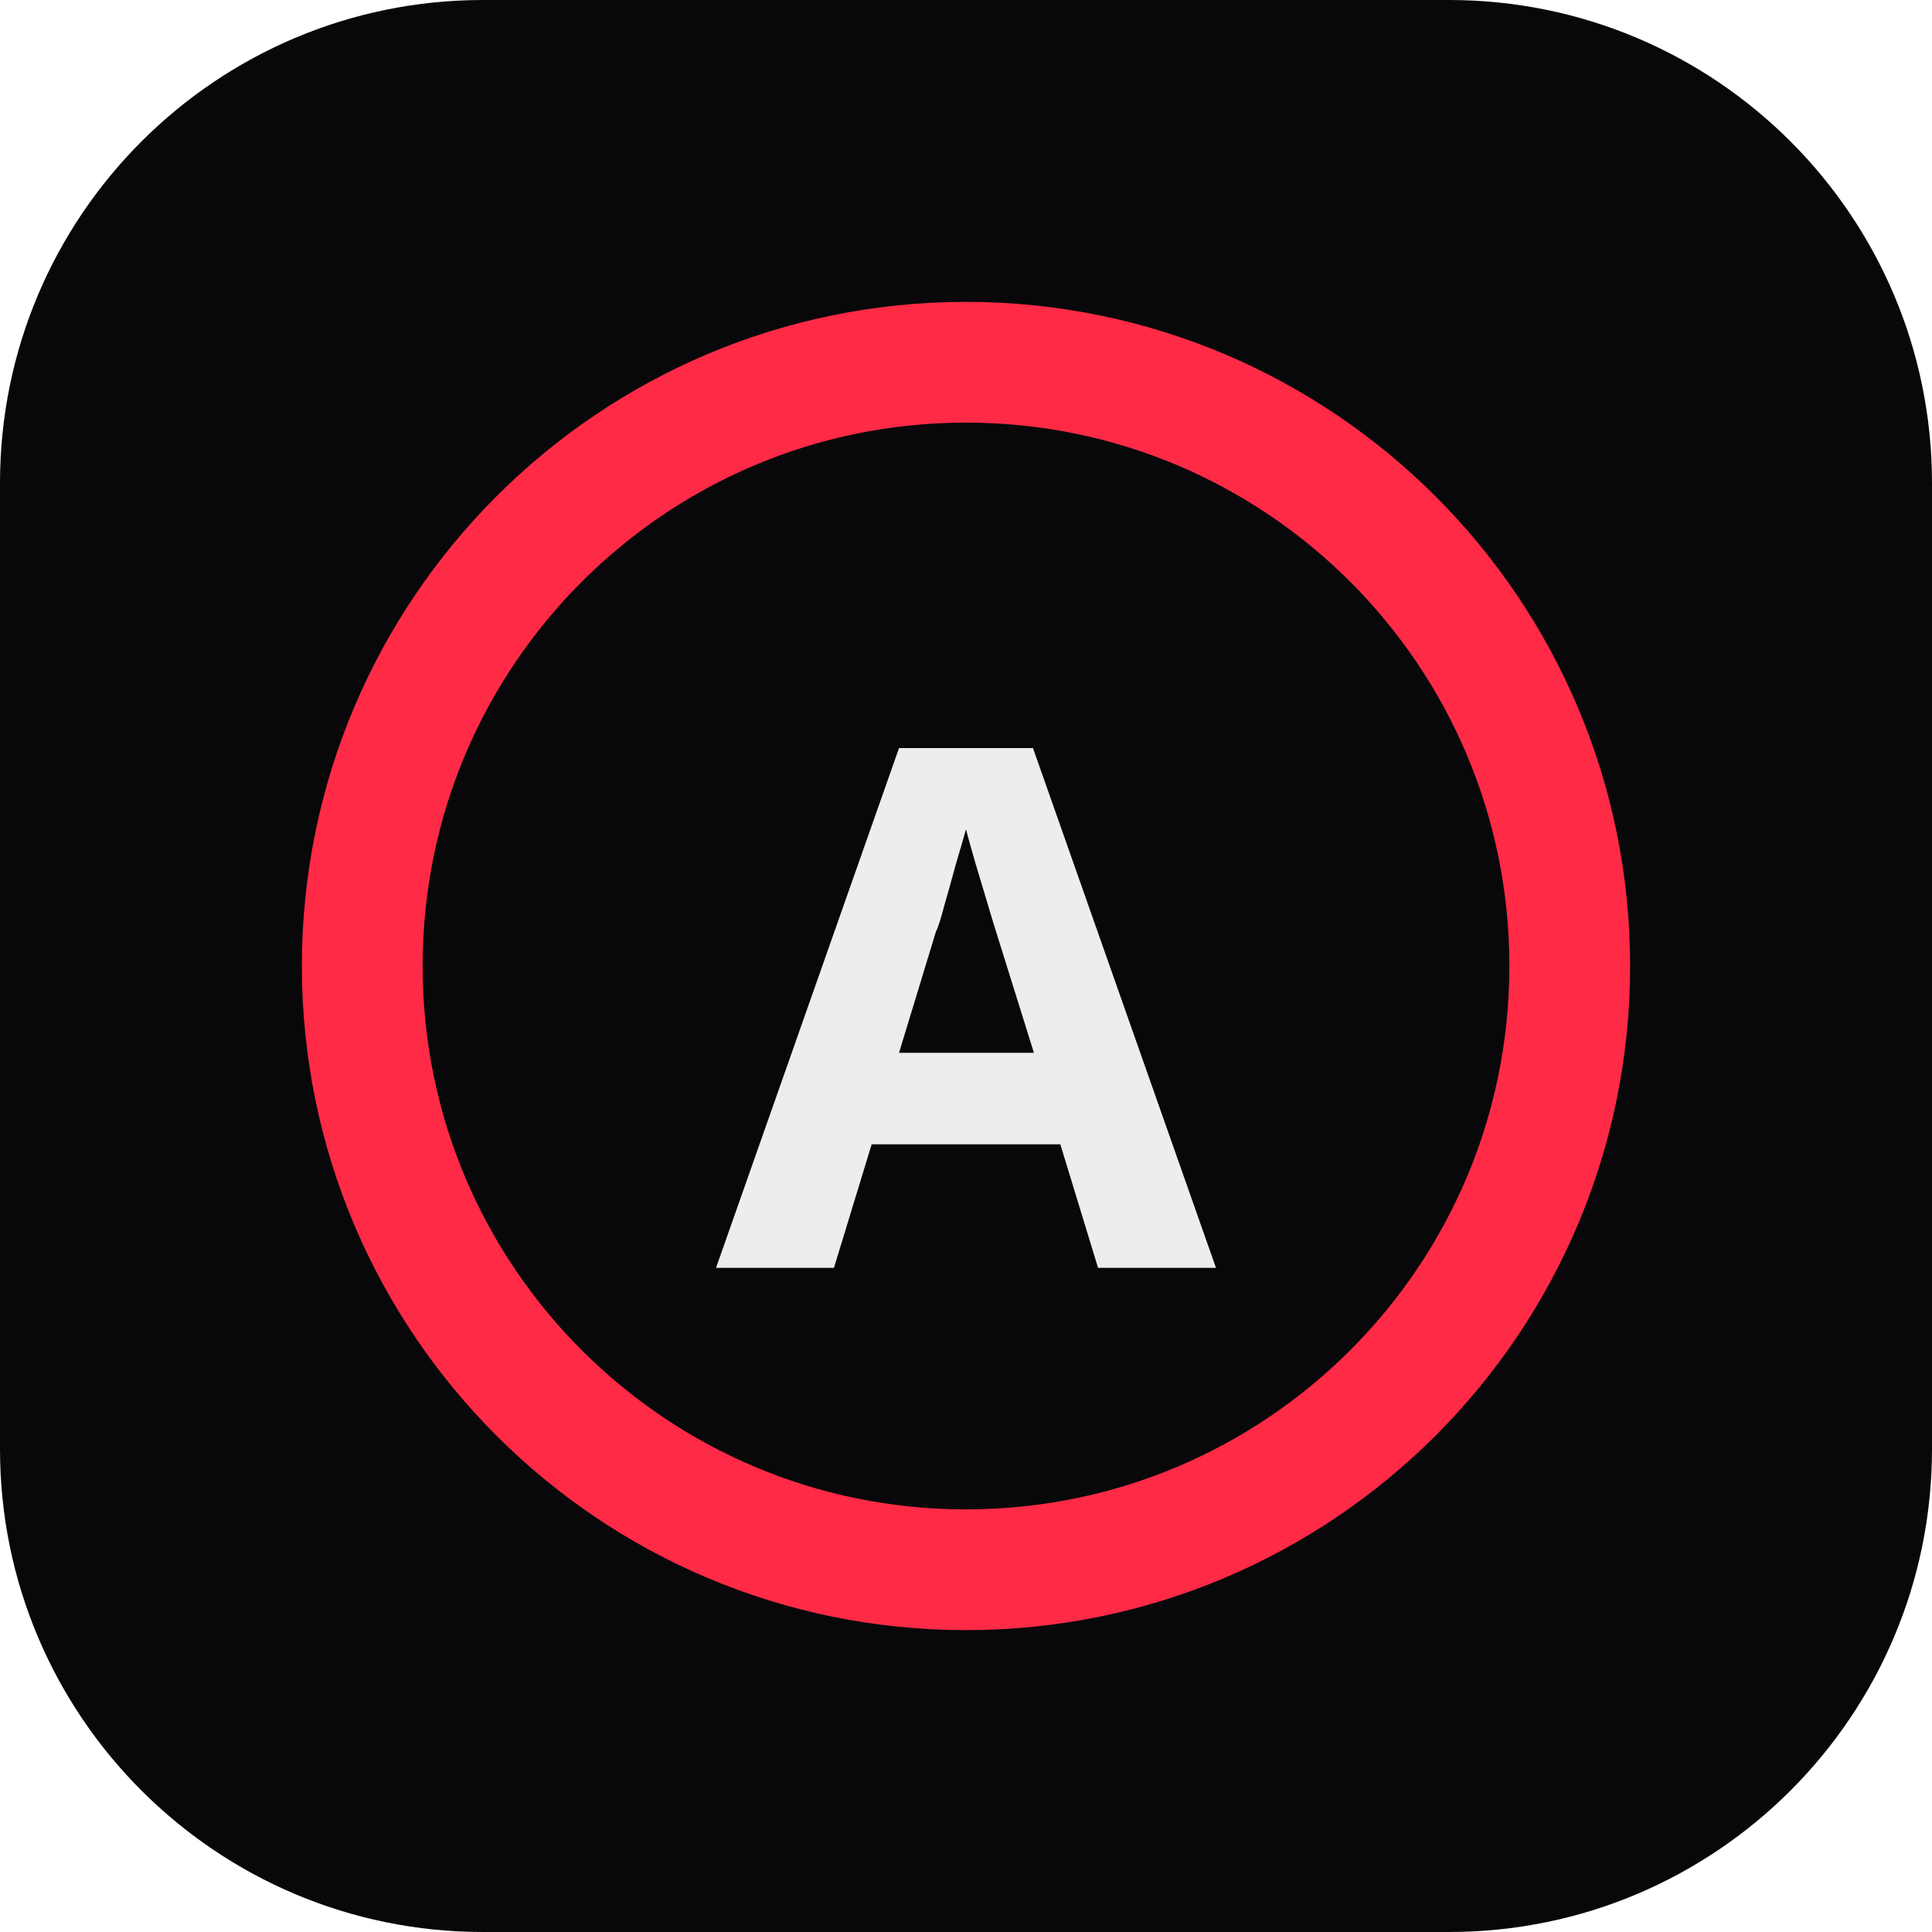
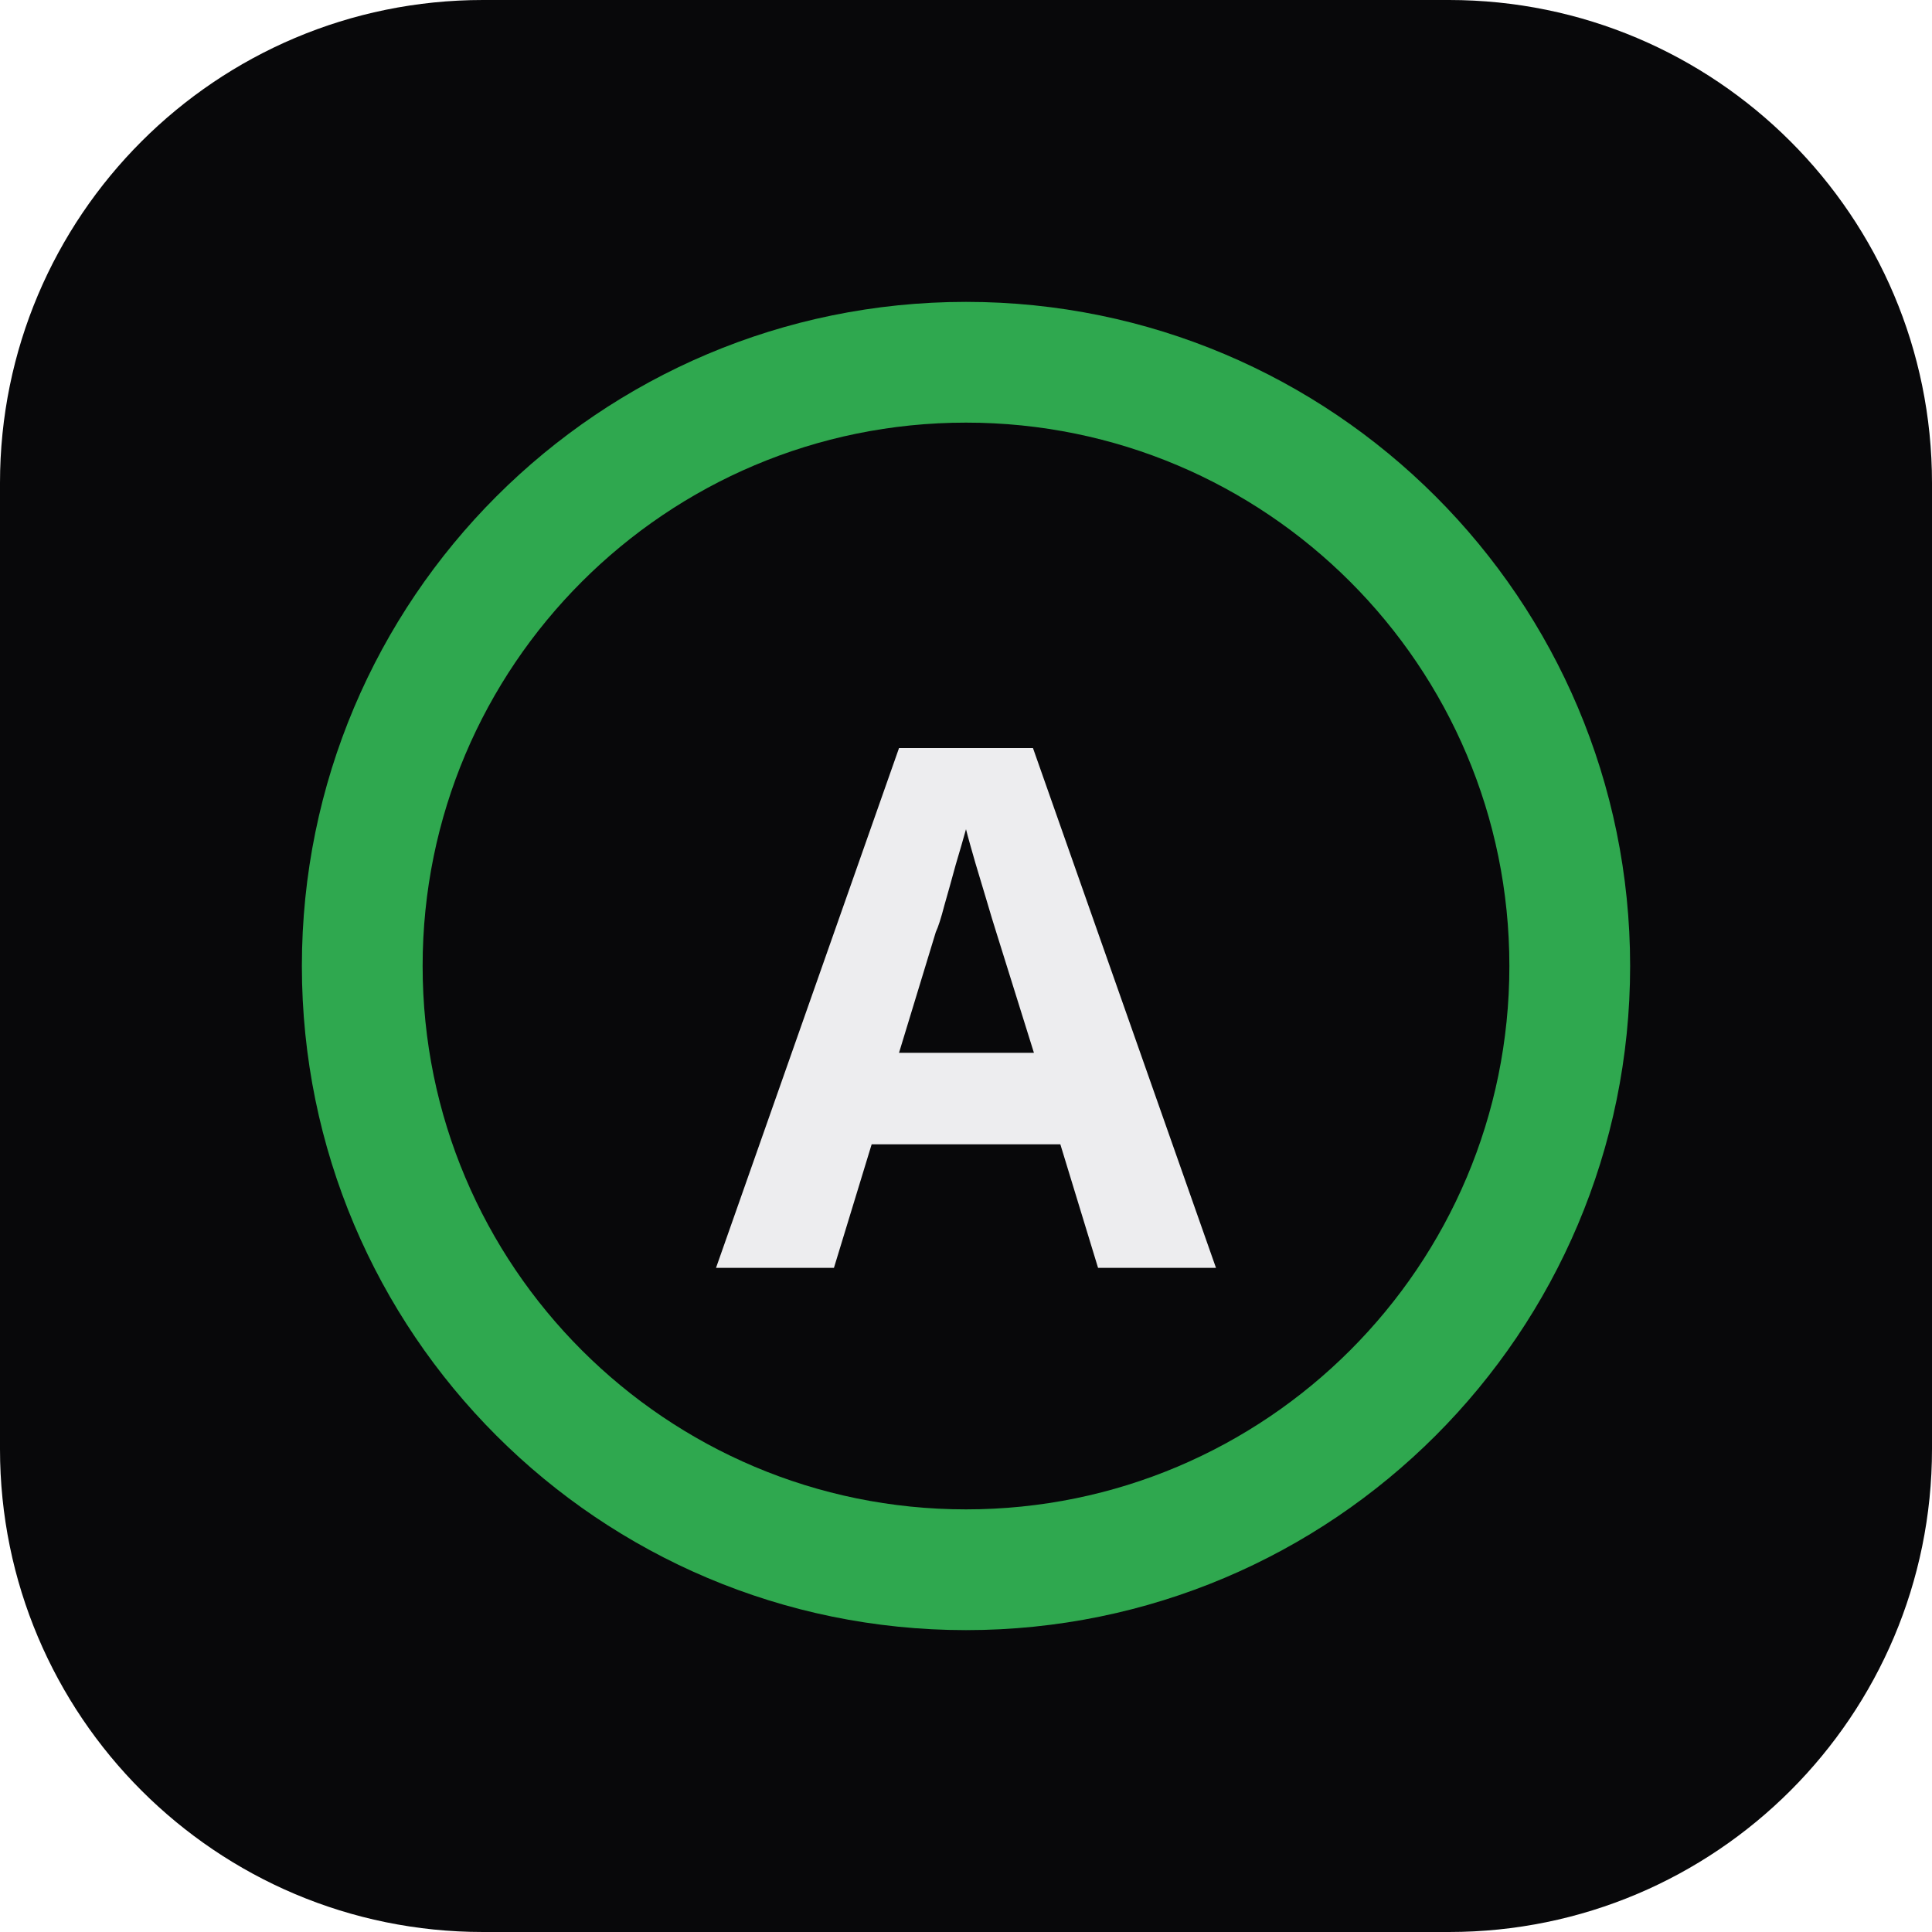
<svg xmlns="http://www.w3.org/2000/svg" viewBox="0 0 32 32" fill="none">
  <rect width="32" height="32" rx="8" fill="#08080A" />
-   <circle cx="16" cy="16" r="10" stroke="#FF2A45" stroke-width="2" />
+   <circle cx="16" cy="16" r="10" stroke="#2FA84F" stroke-width="2" />
  <text x="16" y="21" text-anchor="middle" fill="#EDEDEF" font-family="system-ui,sans-serif" font-size="12" font-weight="700">A</text>
</svg>
